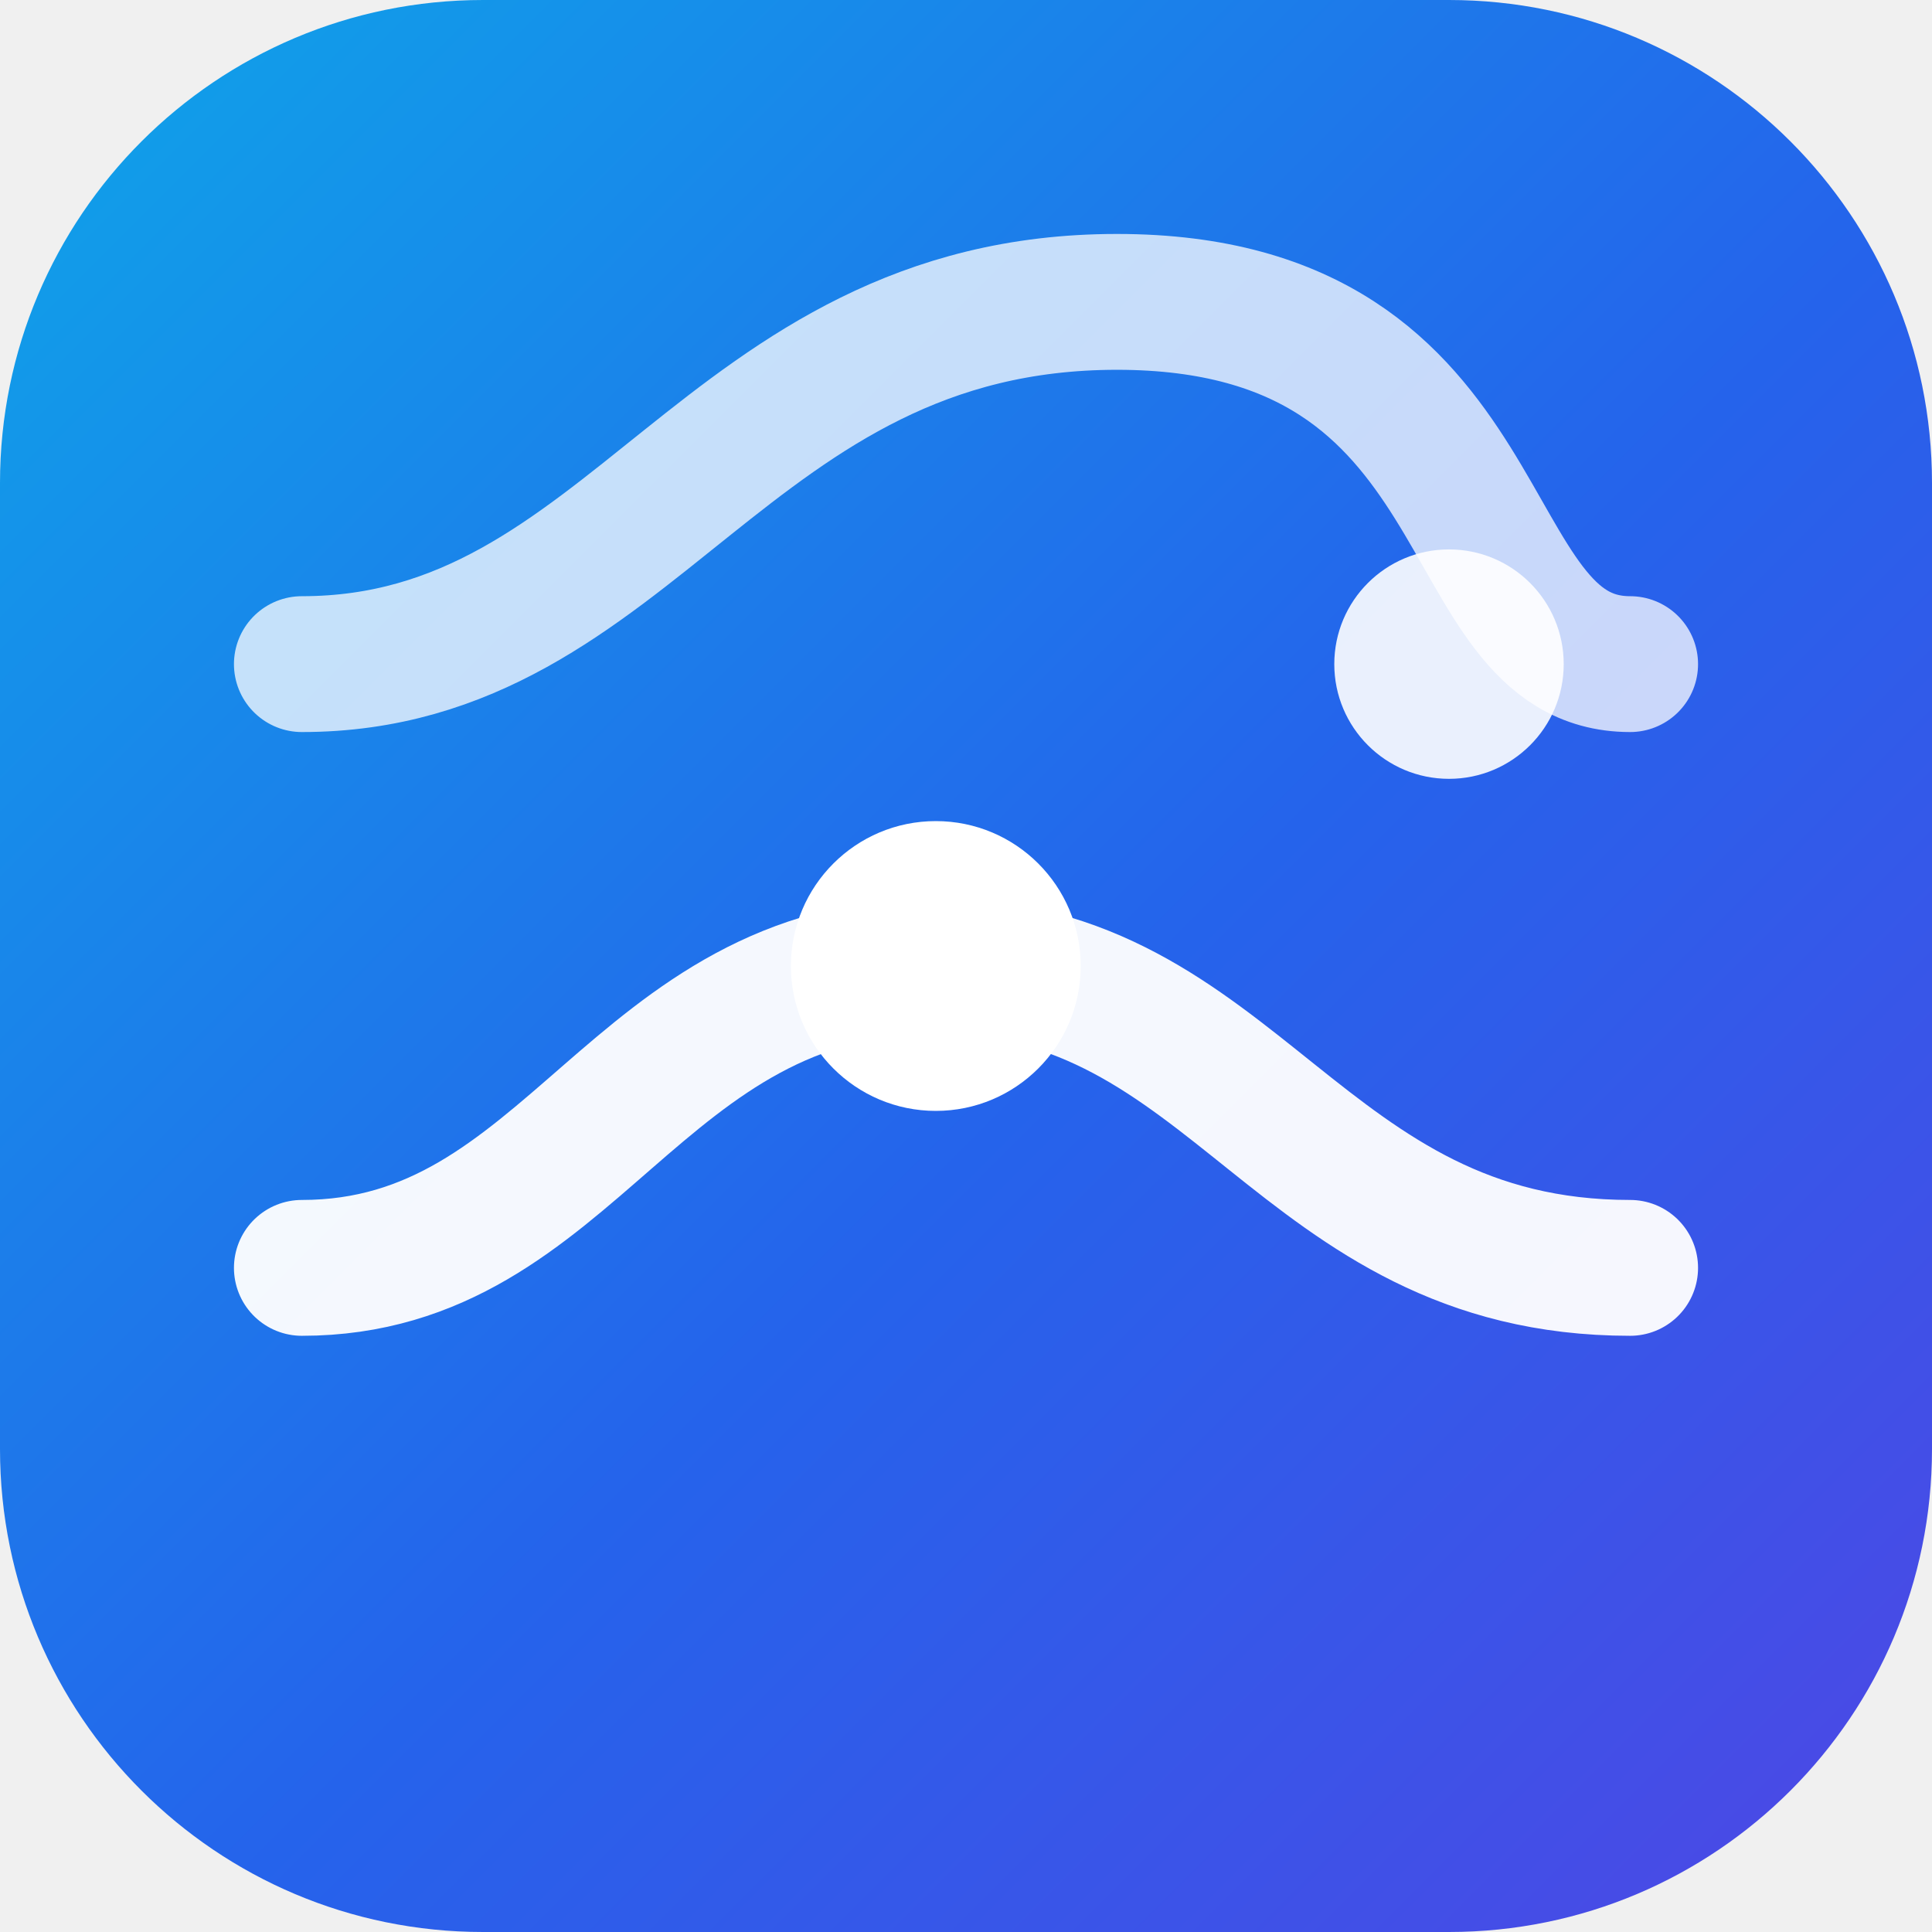
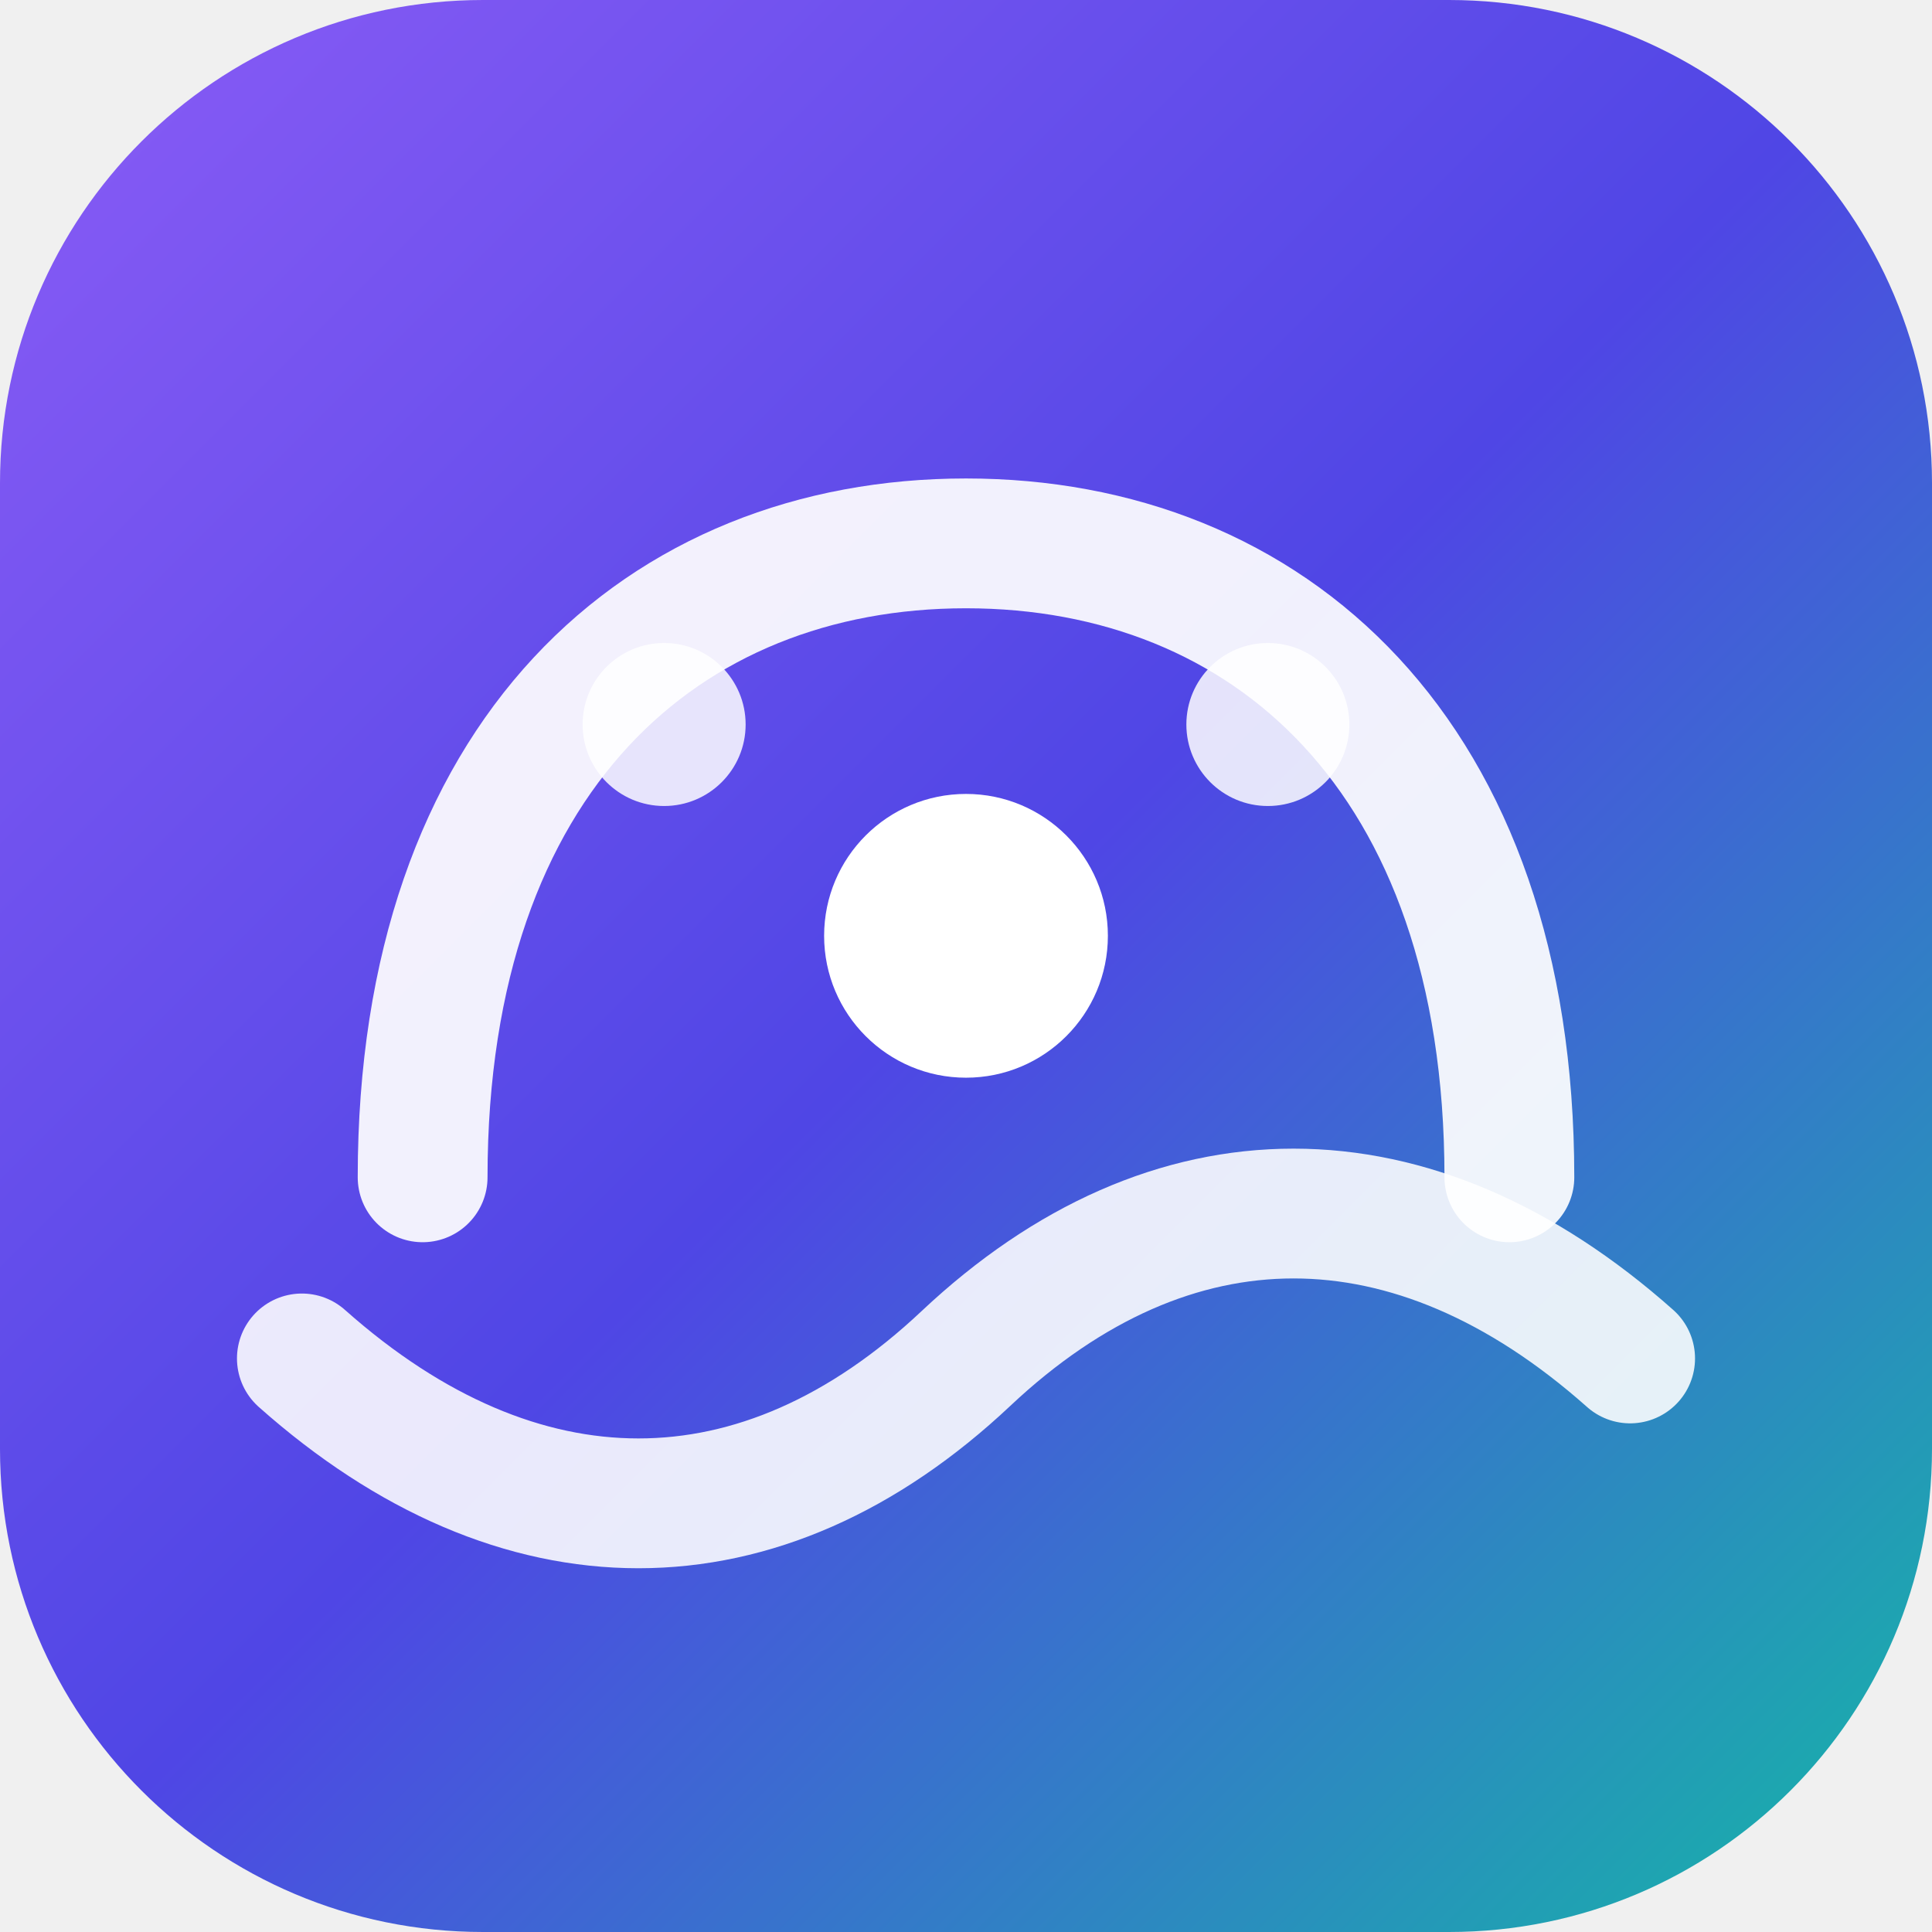
- <svg xmlns="http://www.w3.org/2000/svg" width="32" height="32" viewBox="0 0 32 32" role="img" aria-label="SmartFlow">
+ <svg xmlns="http://www.w3.org/2000/svg" width="32" height="32" viewBox="0 0 32 32" role="img" aria-label="MindFlow">
  <defs>
-     <linearGradient id="sf-bg" x1="0%" y1="0%" x2="100%" y2="100%">
-       <stop offset="0%" style="stop-color:#0ea5e9" />
-       <stop offset="55%" style="stop-color:#2563eb" />
-       <stop offset="100%" style="stop-color:#4f46e5" />
+     <linearGradient id="mf-bg" x1="0%" y1="0%" x2="100%" y2="100%">
+       <stop offset="0%" style="stop-color:#8b5cf6" />
+       <stop offset="50%" style="stop-color:#4f46e5" />
+       <stop offset="100%" style="stop-color:#14b8a6" />
    </linearGradient>
  </defs>
-   <rect width="32" height="32" rx="8" fill="url(#sf-bg)" />
+   <rect width="32" height="32" rx="8" fill="url(#mf-bg)" />
  <g fill="none" stroke="#ffffff" stroke-linecap="round">
-     <path d="M5 21c4.5 0 5.5-5 10.5-5s6 5 11.5 5" stroke-width="2.25" opacity="0.95" />
-     <path d="M5 11c5.5 0 7-6 13.5-6S24 11 27 11" stroke-width="2.25" opacity="0.75" />
+     <path d="M7 19.5C7 12.5 11 9 16 9s9 3.5 9 10.5" stroke-width="2.15" opacity="0.92" />
+     <path d="M5 22.5c3.6 3.2 7.6 3.2 11 0s7.4-3.2 11 0" stroke-width="2.15" opacity="0.88" />
  </g>
-   <circle cx="15.5" cy="16" r="2.4" fill="#ffffff" />
-   <circle cx="24" cy="11" r="1.9" fill="#ffffff" opacity="0.9" />
+   <circle cx="16" cy="15.5" r="2.35" fill="#ffffff" />
+   <circle cx="11" cy="12" r="1.35" fill="#ffffff" opacity="0.85" />
+   <circle cx="21" cy="12" r="1.35" fill="#ffffff" opacity="0.85" />
</svg>
